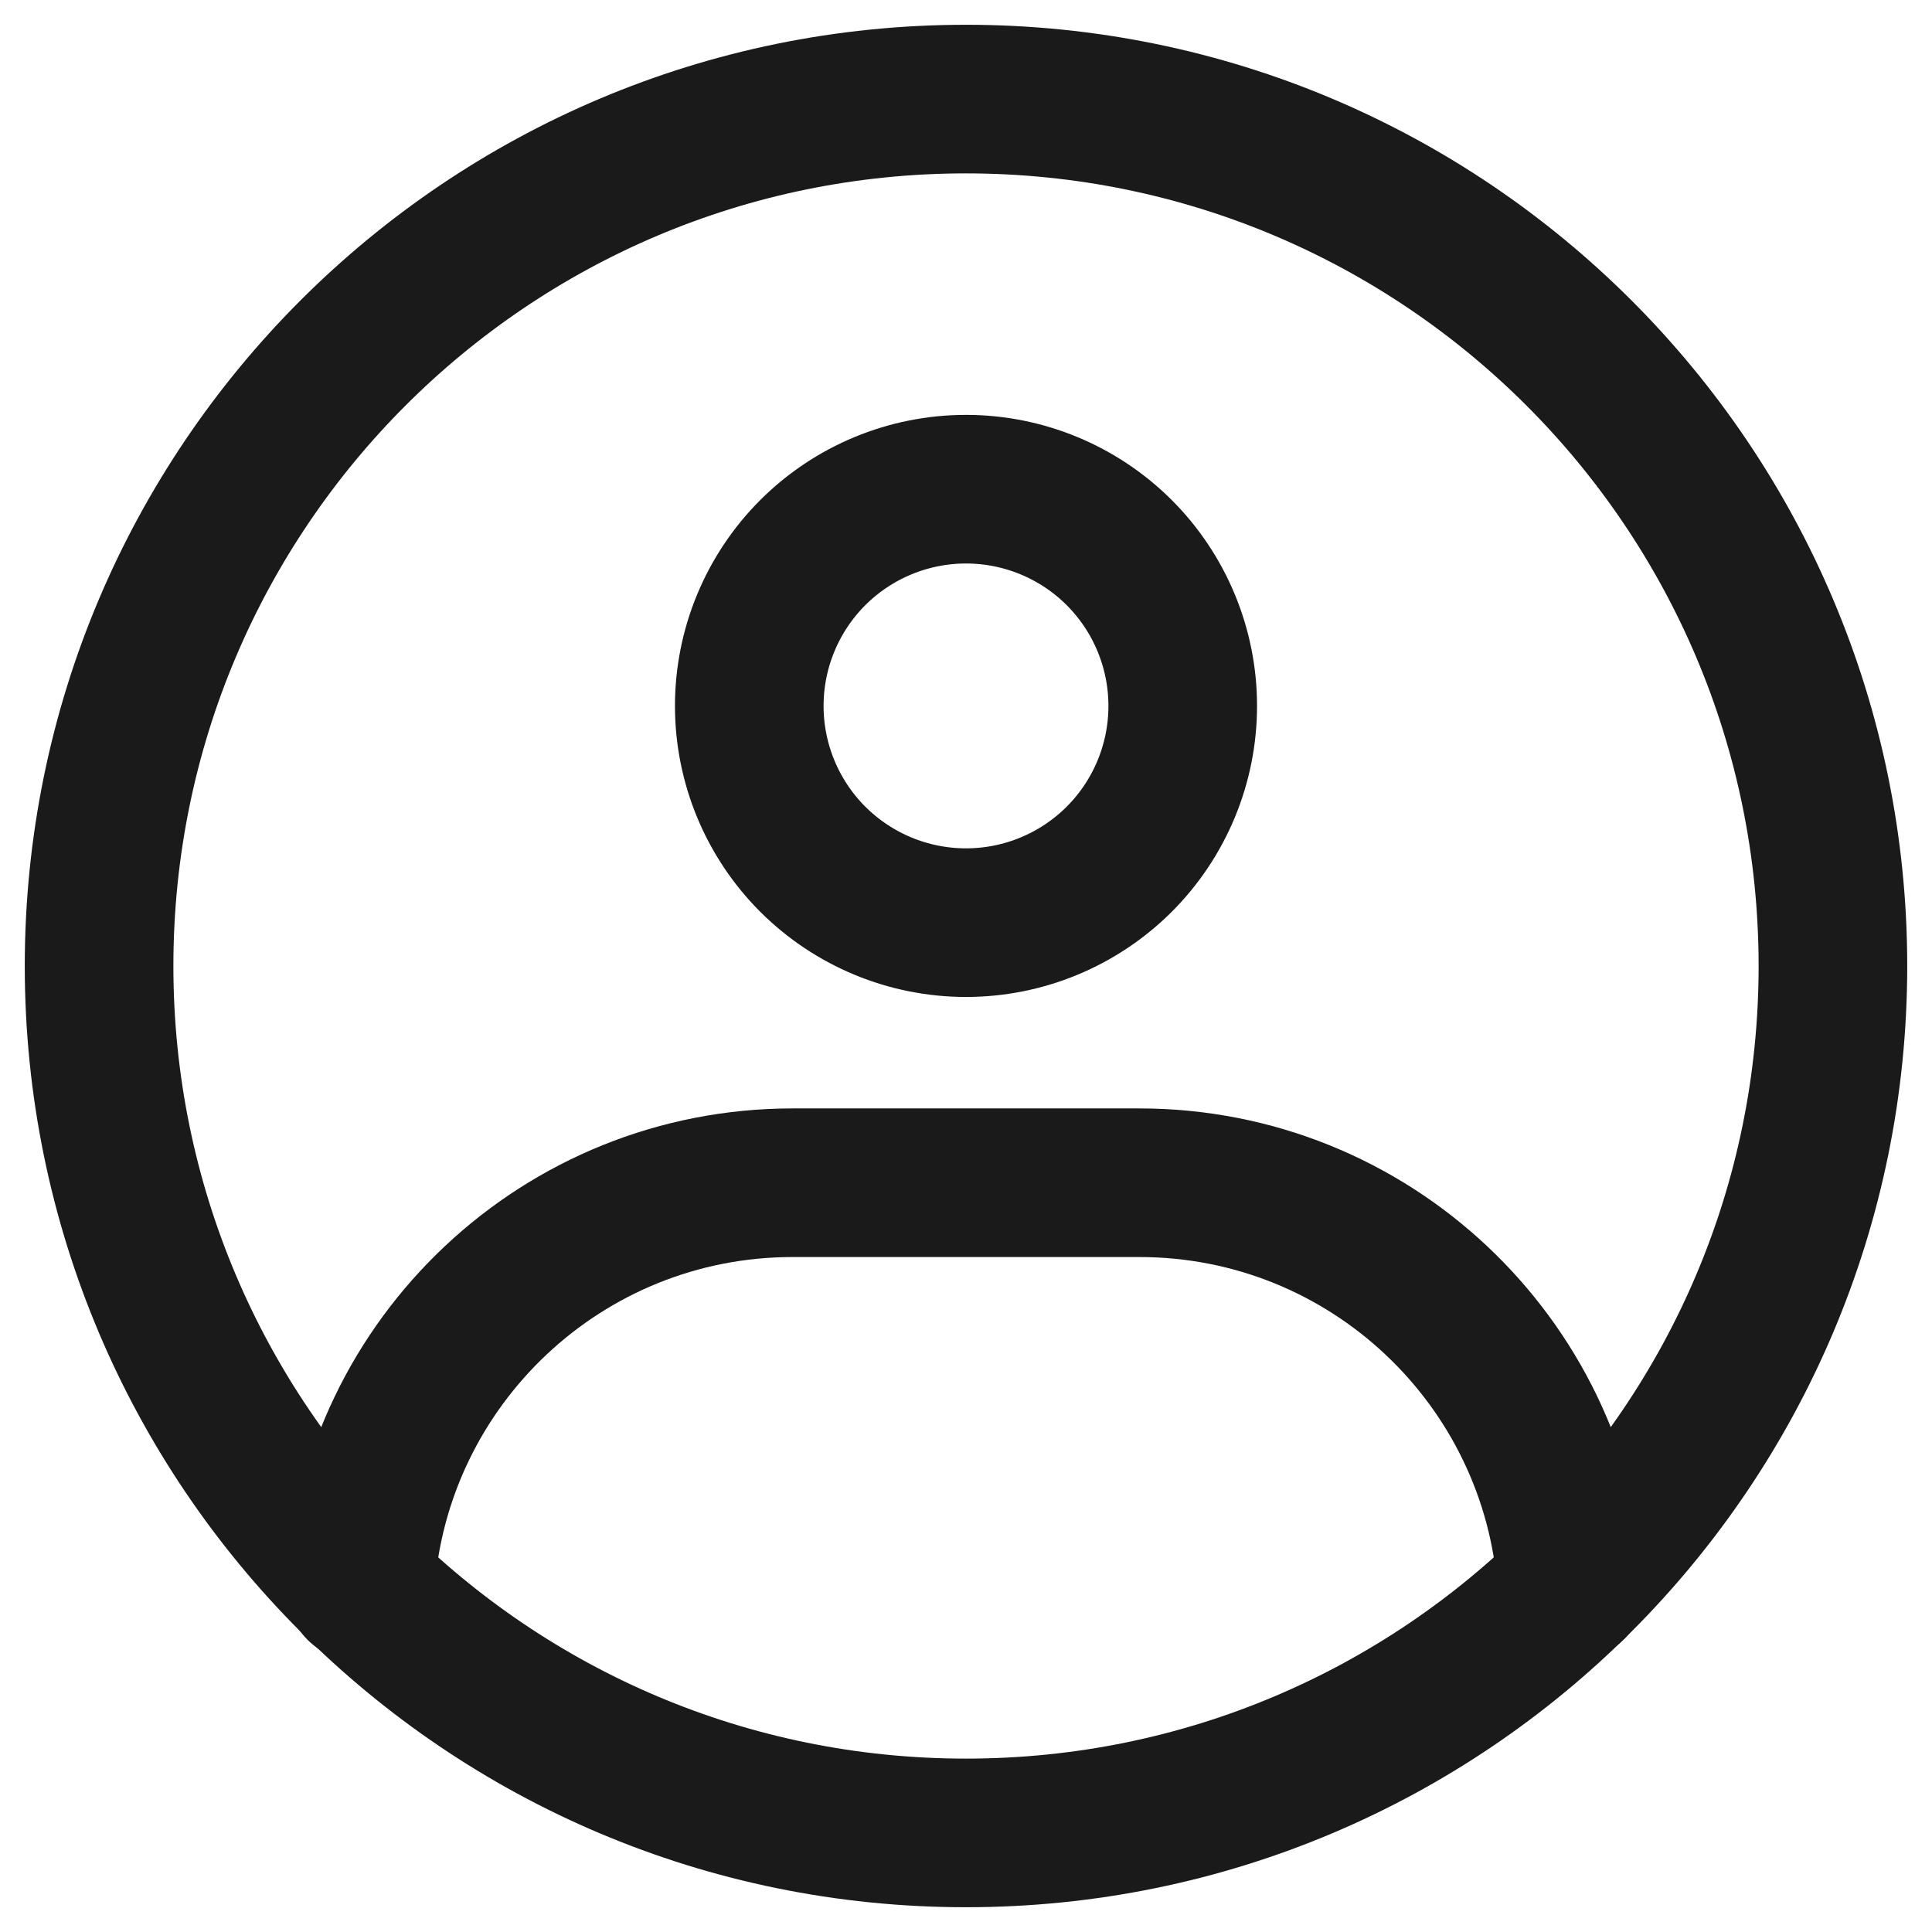
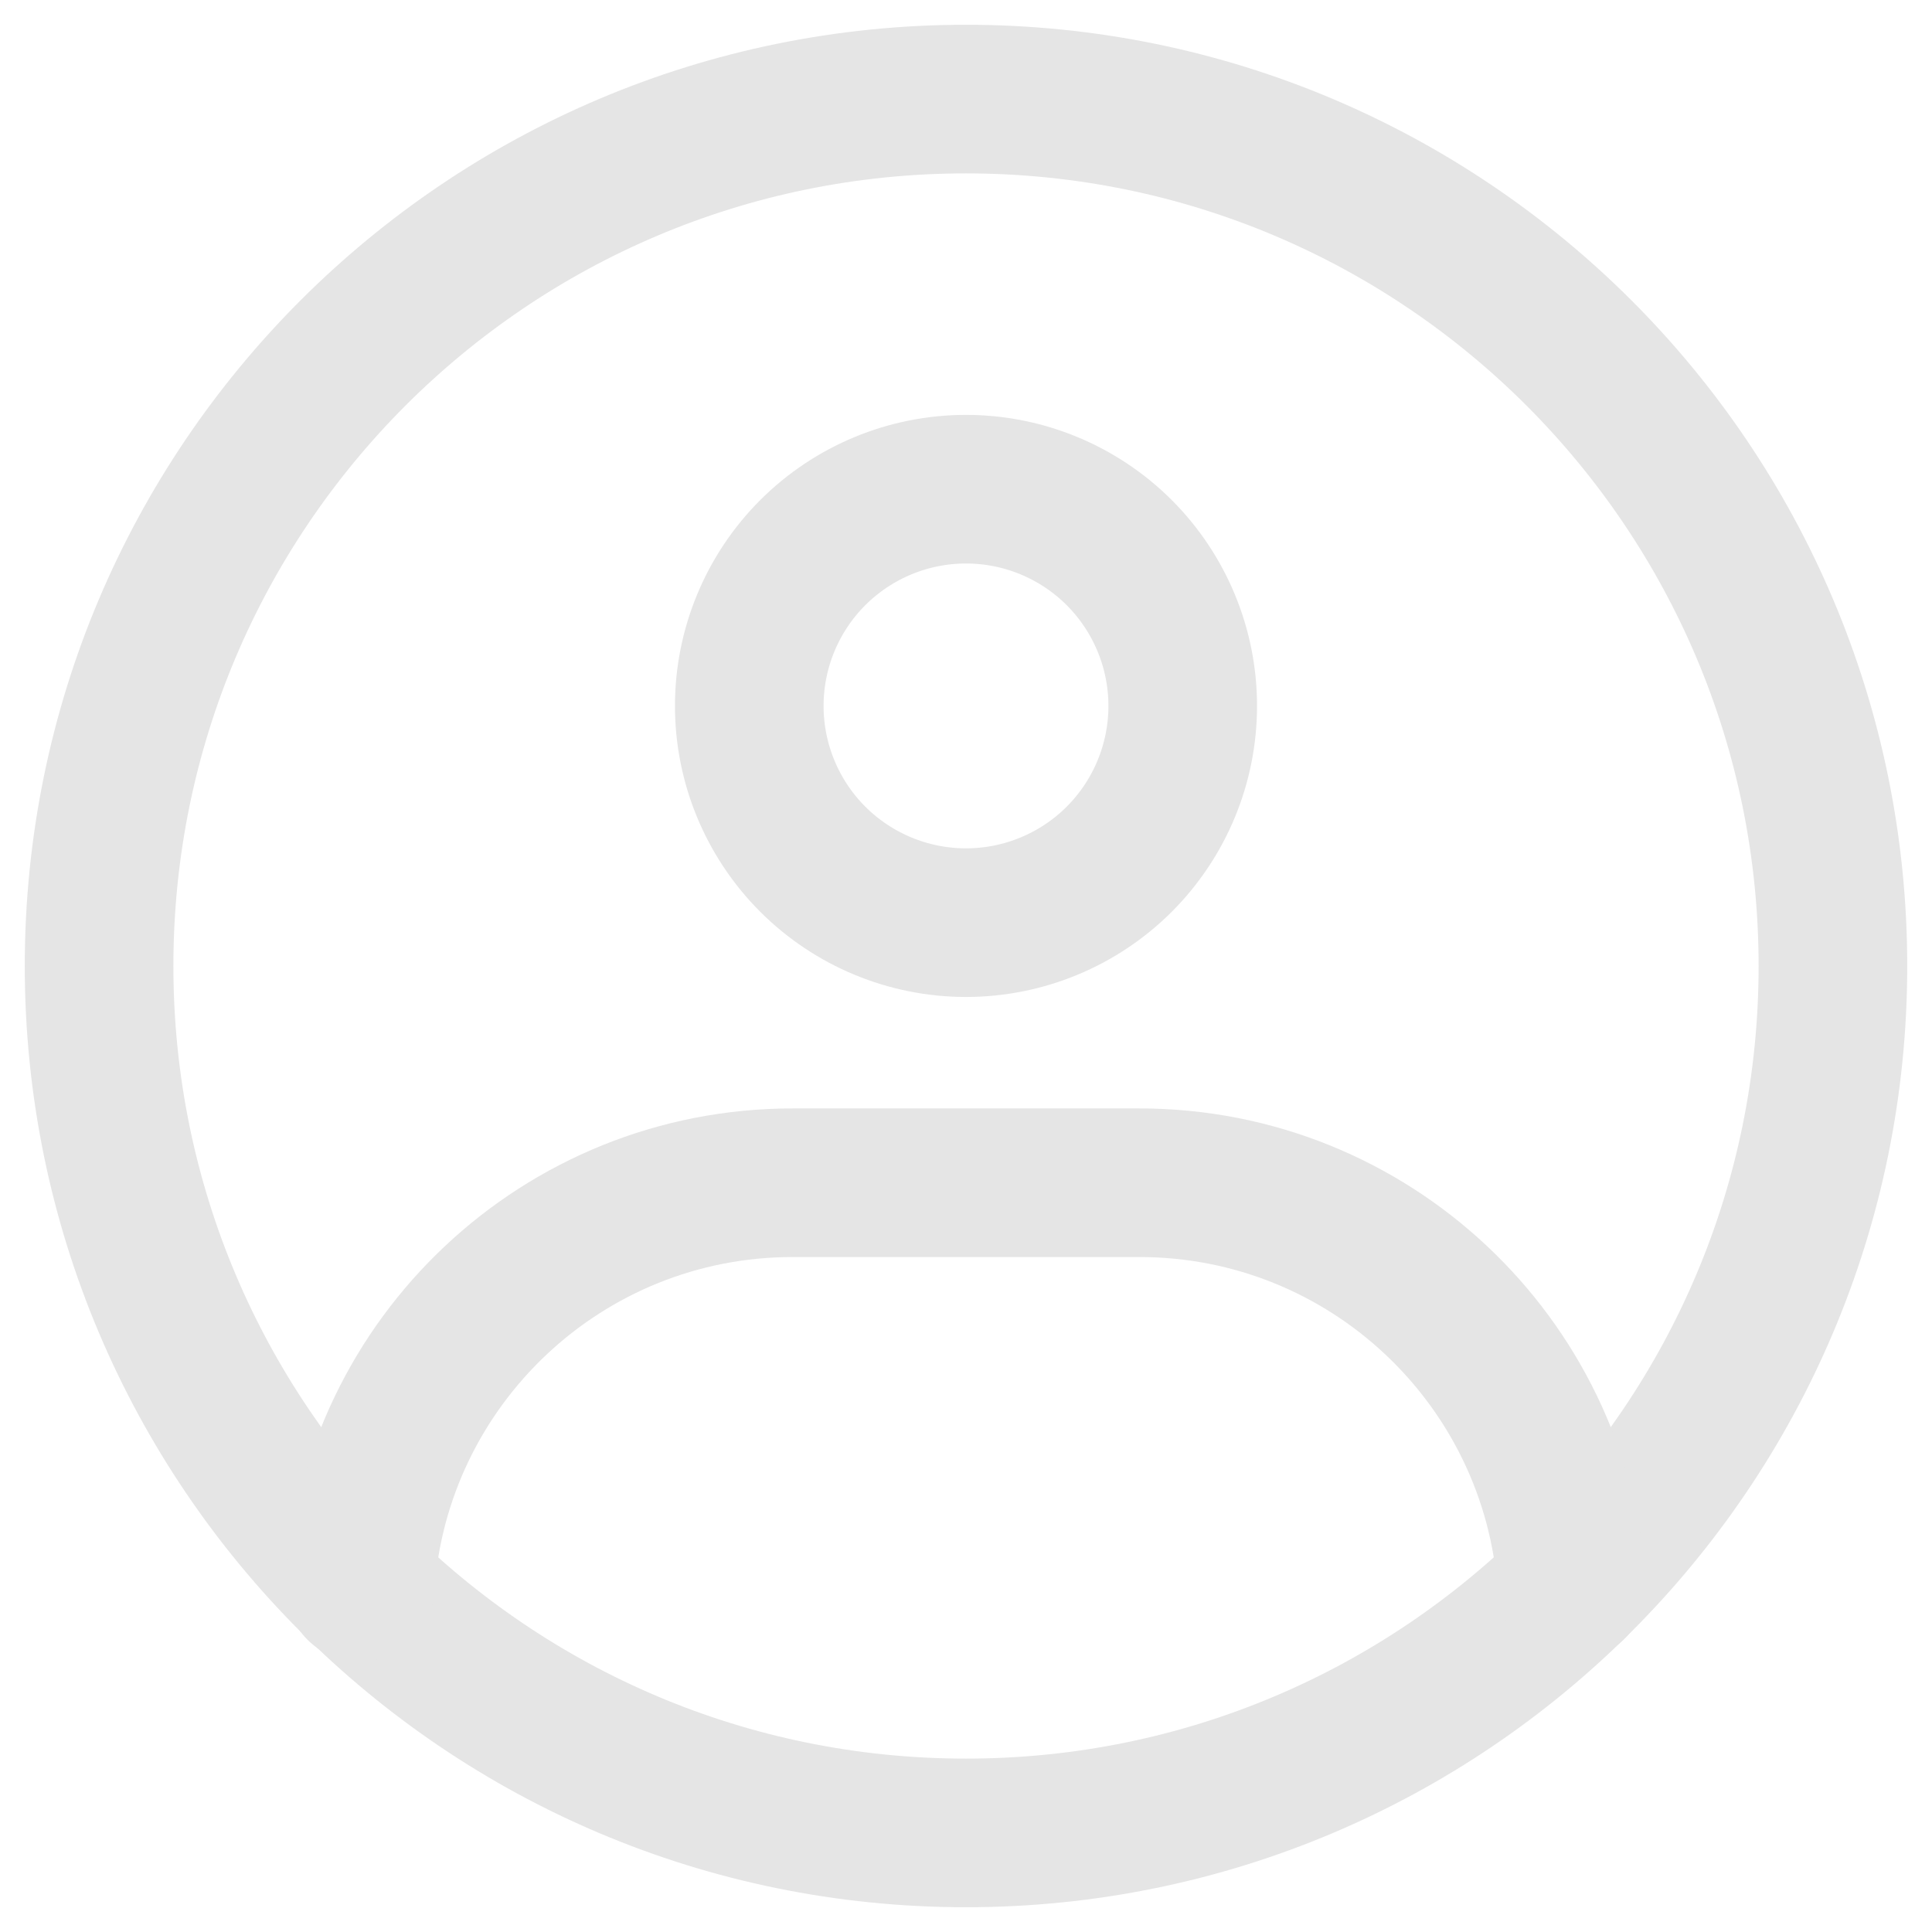
<svg xmlns="http://www.w3.org/2000/svg" width="35" height="35" viewBox="0 0 39 39" fill="none">
-   <path d="M19.5 37C29.165 37 37 29.165 37 19.5C37 9.835 29.165 2 19.5 2C9.835 2 2 9.835 2 19.5C2 29.165 9.835 37 19.5 37Z" stroke="#1A1A1A" stroke-width="3" stroke-linecap="round" stroke-linejoin="round" />
-   <path d="M19.5 18.625C20.66 18.625 21.773 18.164 22.594 17.344C23.414 16.523 23.875 15.41 23.875 14.25C23.875 13.09 23.414 11.977 22.594 11.156C21.773 10.336 20.66 9.875 19.5 9.875C18.34 9.875 17.227 10.336 16.406 11.156C15.586 11.977 15.125 13.09 15.125 14.25C15.125 15.41 15.586 16.523 16.406 17.344C17.227 18.164 18.34 18.625 19.5 18.625Z" stroke="#1A1A1A" stroke-width="3" stroke-linejoin="round" />
-   <path d="M7.269 32.041C7.57 27.481 11.364 23.875 16 23.875H23C27.63 23.875 31.42 27.471 31.73 32.022" stroke="#1A1A1A" stroke-width="3" stroke-linecap="round" stroke-linejoin="round" />
+   <path d="M19.5 37C29.165 37 37 29.165 37 19.5C37 9.835 29.165 2 19.5 2C9.835 2 2 9.835 2 19.5C2 29.165 9.835 37 19.5 37Z" stroke="#e5e5e5" stroke-width="3" stroke-linecap="round" stroke-linejoin="round" />
+   <path d="M19.5 18.625C20.66 18.625 21.773 18.164 22.594 17.344C23.414 16.523 23.875 15.41 23.875 14.25C23.875 13.09 23.414 11.977 22.594 11.156C21.773 10.336 20.66 9.875 19.5 9.875C18.34 9.875 17.227 10.336 16.406 11.156C15.586 11.977 15.125 13.09 15.125 14.25C15.125 15.41 15.586 16.523 16.406 17.344C17.227 18.164 18.34 18.625 19.5 18.625Z" stroke="#e5e5e5" stroke-width="3" stroke-linejoin="round" />
+   <path d="M7.269 32.041C7.57 27.481 11.364 23.875 16 23.875H23C27.63 23.875 31.42 27.471 31.73 32.022" stroke="#e5e5e5" stroke-width="3" stroke-linecap="round" stroke-linejoin="round" />
</svg>
